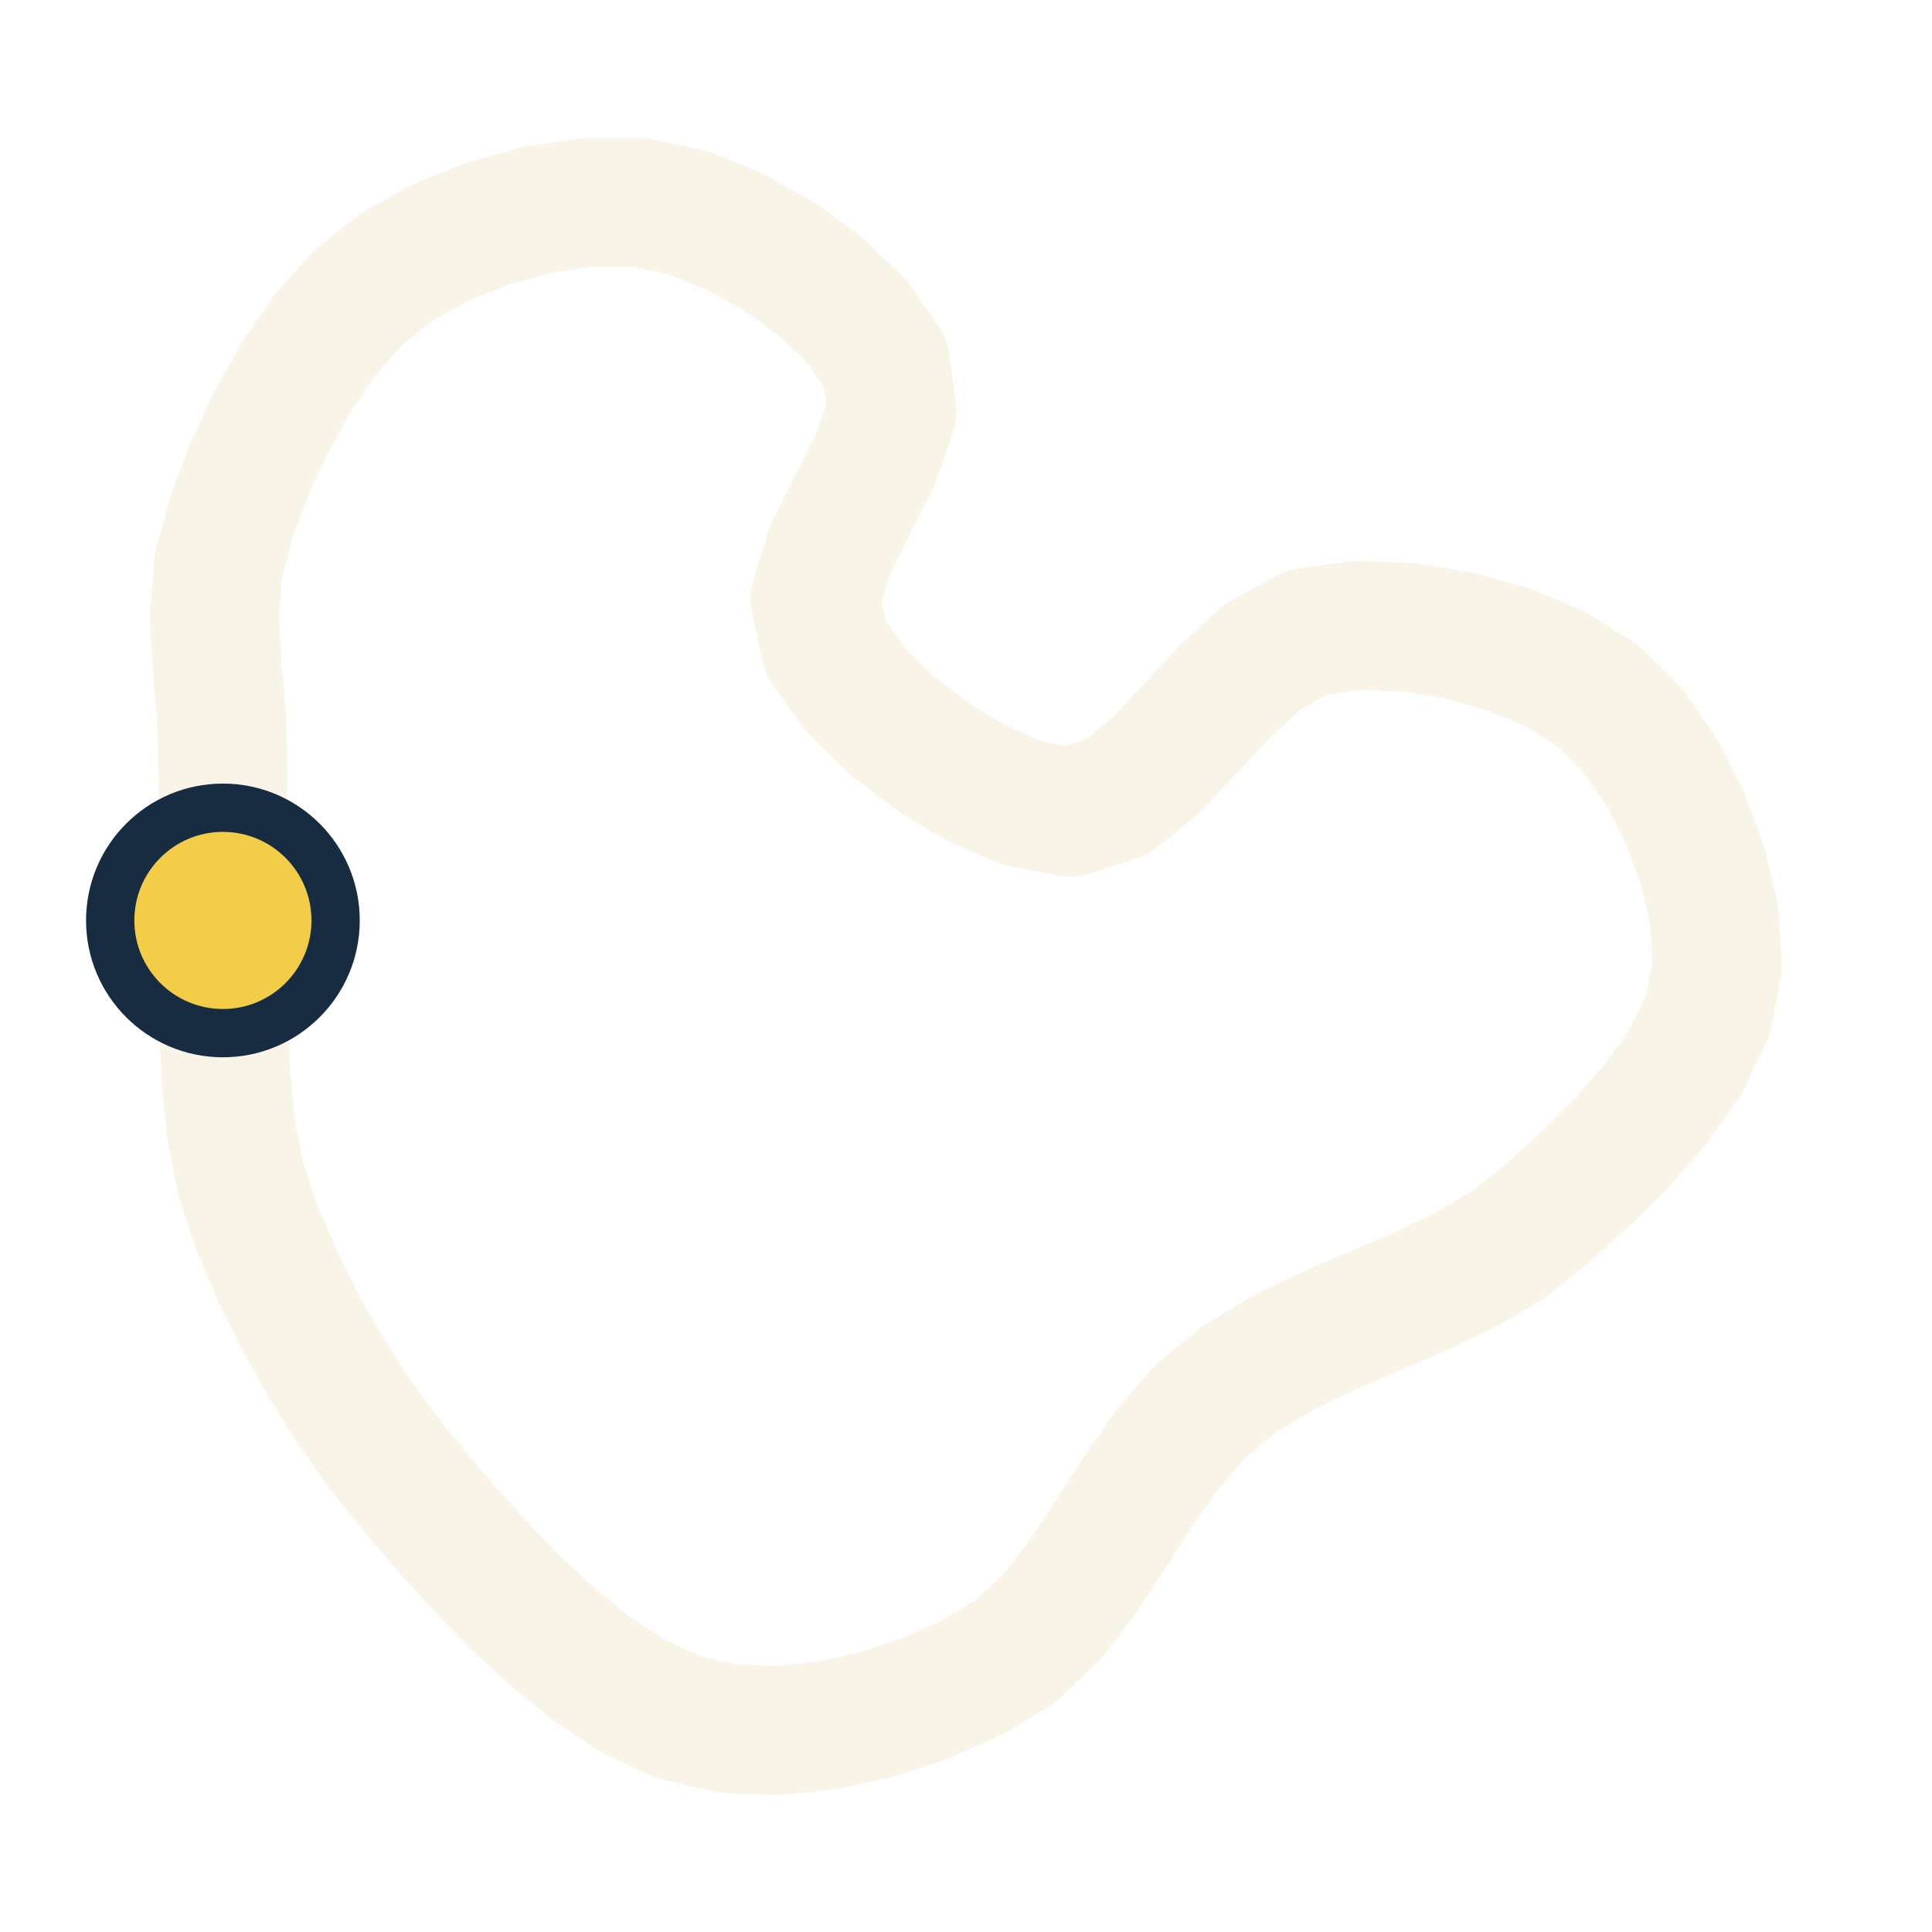
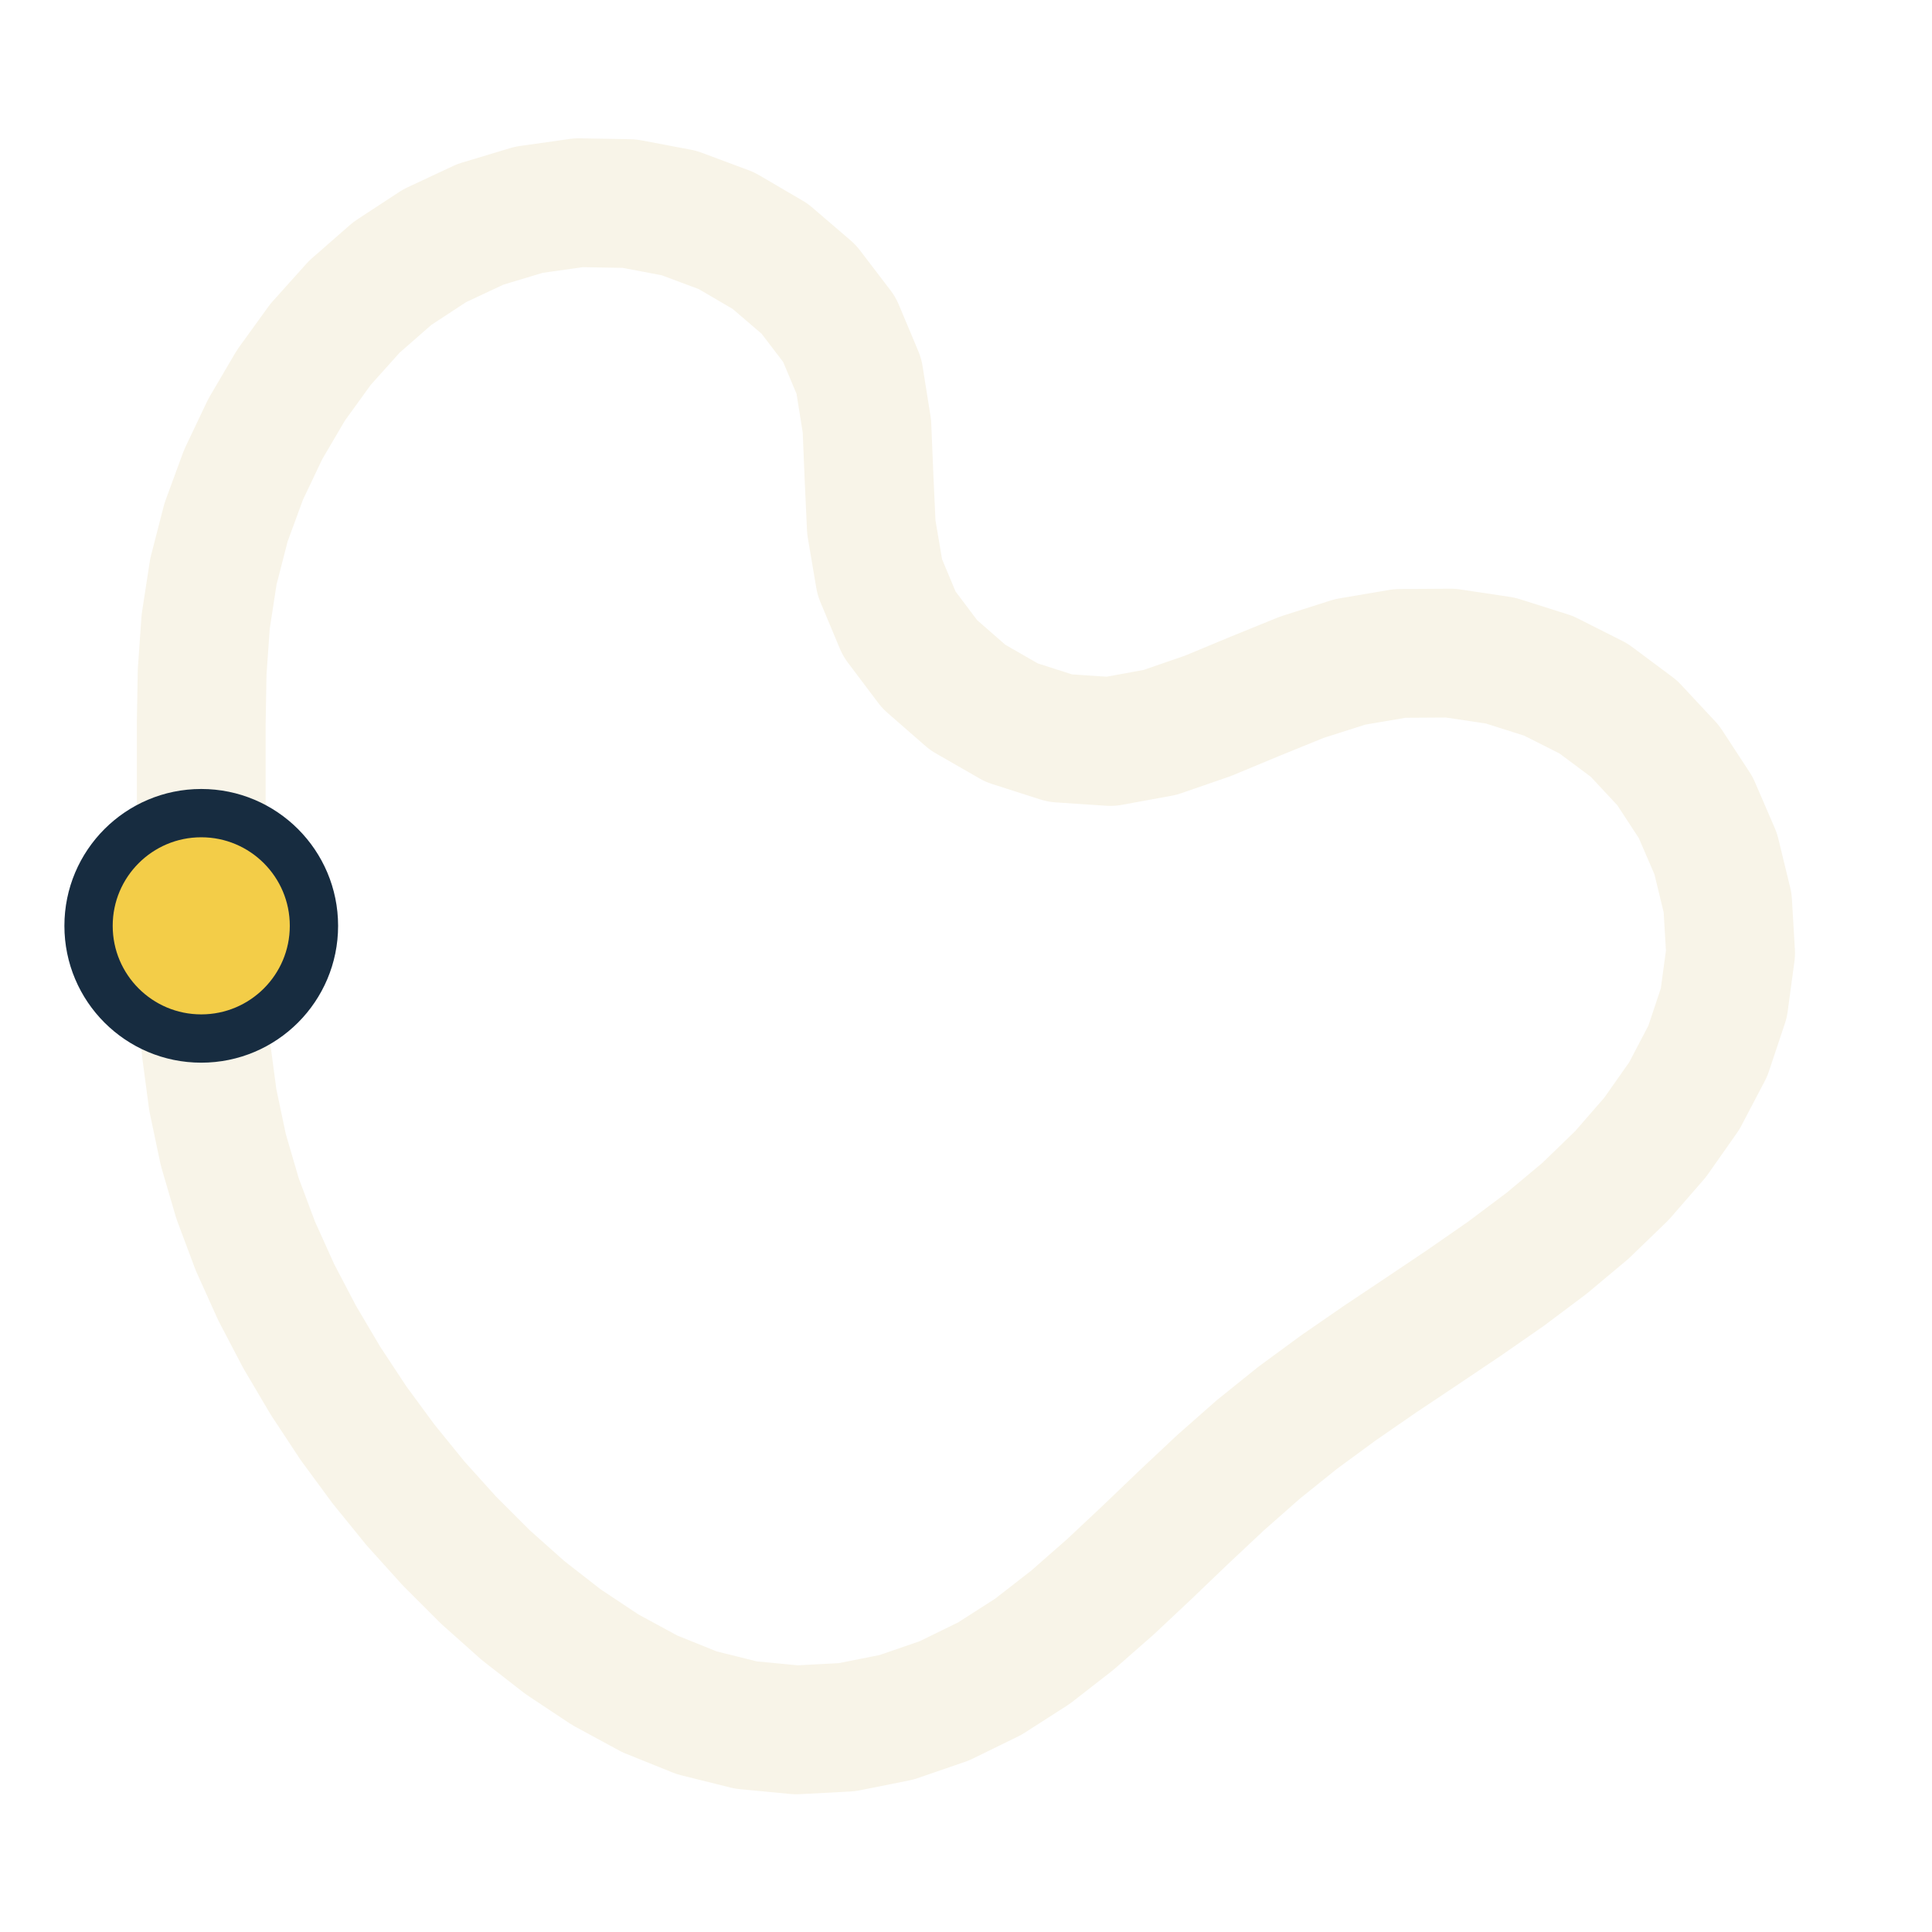
<svg xmlns="http://www.w3.org/2000/svg" width="64" height="64" viewBox="0 0 24 24">
  <g fill="none" stroke="#F8F4E8" stroke-width="1.6" stroke-linecap="round" stroke-linejoin="round">
-     <path d="M2.769,11.434 L2.769,10.803 L2.769,10.171 L2.769,9.540 L2.752,8.909 L2.696,8.280 L2.662,7.650 L2.713,7.022 L2.878,6.413 L3.100,5.822 L3.365,5.249 L3.671,4.698 L4.027,4.176 L4.443,3.703 L4.936,3.311 L5.488,3.006 L6.074,2.772 L6.682,2.606 L7.305,2.513 L7.935,2.514 L8.551,2.642 L9.134,2.880 L9.683,3.189 L10.192,3.559 L10.647,3.994 L11.002,4.512 L11.080,5.123 L10.872,5.716 L10.587,6.278 L10.307,6.842 L10.124,7.442 L10.255,8.045 L10.620,8.556 L11.067,8.999 L11.564,9.385 L12.101,9.714 L12.676,9.969 L13.292,10.091 L13.882,9.900 L14.366,9.498 L14.799,9.040 L15.228,8.578 L15.693,8.153 L16.244,7.853 L16.868,7.769 L17.498,7.792 L18.120,7.893 L18.728,8.063 L19.310,8.306 L19.845,8.638 L20.291,9.083 L20.648,9.603 L20.933,10.166 L21.152,10.758 L21.294,11.372 L21.335,12.001 L21.215,12.617 L20.941,13.184 L20.579,13.700 L20.165,14.176 L19.719,14.622 L19.253,15.046 L18.763,15.443 L18.223,15.766 L17.655,16.038 L17.077,16.287 L16.498,16.536 L15.932,16.810 L15.392,17.135 L14.908,17.535 L14.497,18.012 L14.137,18.528 L13.798,19.058 L13.452,19.584 L13.069,20.083 L12.613,20.516 L12.074,20.839 L11.499,21.096 L10.901,21.295 L10.287,21.432 L9.660,21.497 L9.031,21.472 L8.418,21.330 L7.849,21.060 L7.325,20.710 L6.836,20.311 L6.376,19.879 L5.938,19.425 L5.516,18.956 L5.107,18.475 L4.713,17.982 L4.350,17.466 L4.015,16.931 L3.707,16.380 L3.429,15.813 L3.184,15.232 L2.987,14.632 L2.868,14.013 L2.808,13.384 L2.775,12.754 L2.762,12.123 L2.769,11.504 Z" />
-     <circle cx="2.769" cy="11.434" r="1.4" fill="#F3CD48" stroke="#172c40" stroke-width=".6" />
+     <path d="M2.500,11.501 L2.500,10.871 L2.500,10.241 L2.500,9.611 L2.500,8.980 L2.511,8.350 L2.555,7.722 L2.651,7.099 L2.808,6.489 L3.025,5.898 L3.295,5.330 L3.614,4.787 L3.982,4.278 L4.402,3.810 L4.874,3.397 L5.399,3.053 L5.967,2.787 L6.568,2.606 L7.189,2.518 L7.817,2.529 L8.435,2.646 L9.025,2.866 L9.568,3.184 L10.046,3.594 L10.427,4.093 L10.670,4.672 L10.769,5.293 L10.795,5.922 L10.824,6.550 L10.929,7.170 L11.171,7.749 L11.549,8.251 L12.022,8.664 L12.567,8.977 L13.166,9.169 L13.793,9.211 L14.411,9.098 L15.007,8.892 L15.589,8.650 L16.172,8.413 L16.772,8.222 L17.391,8.117 L18.019,8.113 L18.639,8.206 L19.236,8.395 L19.795,8.677 L20.297,9.051 L20.723,9.508 L21.065,10.031 L21.313,10.605 L21.461,11.214 L21.498,11.839 L21.414,12.460 L21.215,13.056 L20.923,13.613 L20.561,14.128 L20.148,14.603 L19.695,15.041 L19.212,15.445 L18.708,15.823 L18.191,16.182 L17.669,16.533 L17.146,16.882 L16.629,17.239 L16.122,17.611 L15.633,18.004 L15.162,18.419 L14.704,18.849 L14.251,19.283 L13.793,19.713 L13.321,20.127 L12.825,20.513 L12.296,20.852 L11.732,21.128 L11.137,21.333 L10.520,21.456 L9.892,21.489 L9.266,21.429 L8.655,21.277 L8.072,21.042 L7.519,20.742 L6.995,20.394 L6.498,20.007 L6.028,19.588 L5.583,19.143 L5.161,18.675 L4.764,18.186 L4.391,17.679 L4.044,17.153 L3.723,16.610 L3.431,16.052 L3.172,15.478 L2.951,14.888 L2.774,14.283 L2.644,13.666 L2.561,13.042 L2.513,12.413 L2.500,11.783 Z" />
+     <circle cx="2.500" cy="11.501" r="1.4" fill="#F3CD48" stroke="#172c40" stroke-width=".6" />
  </g>
</svg>
